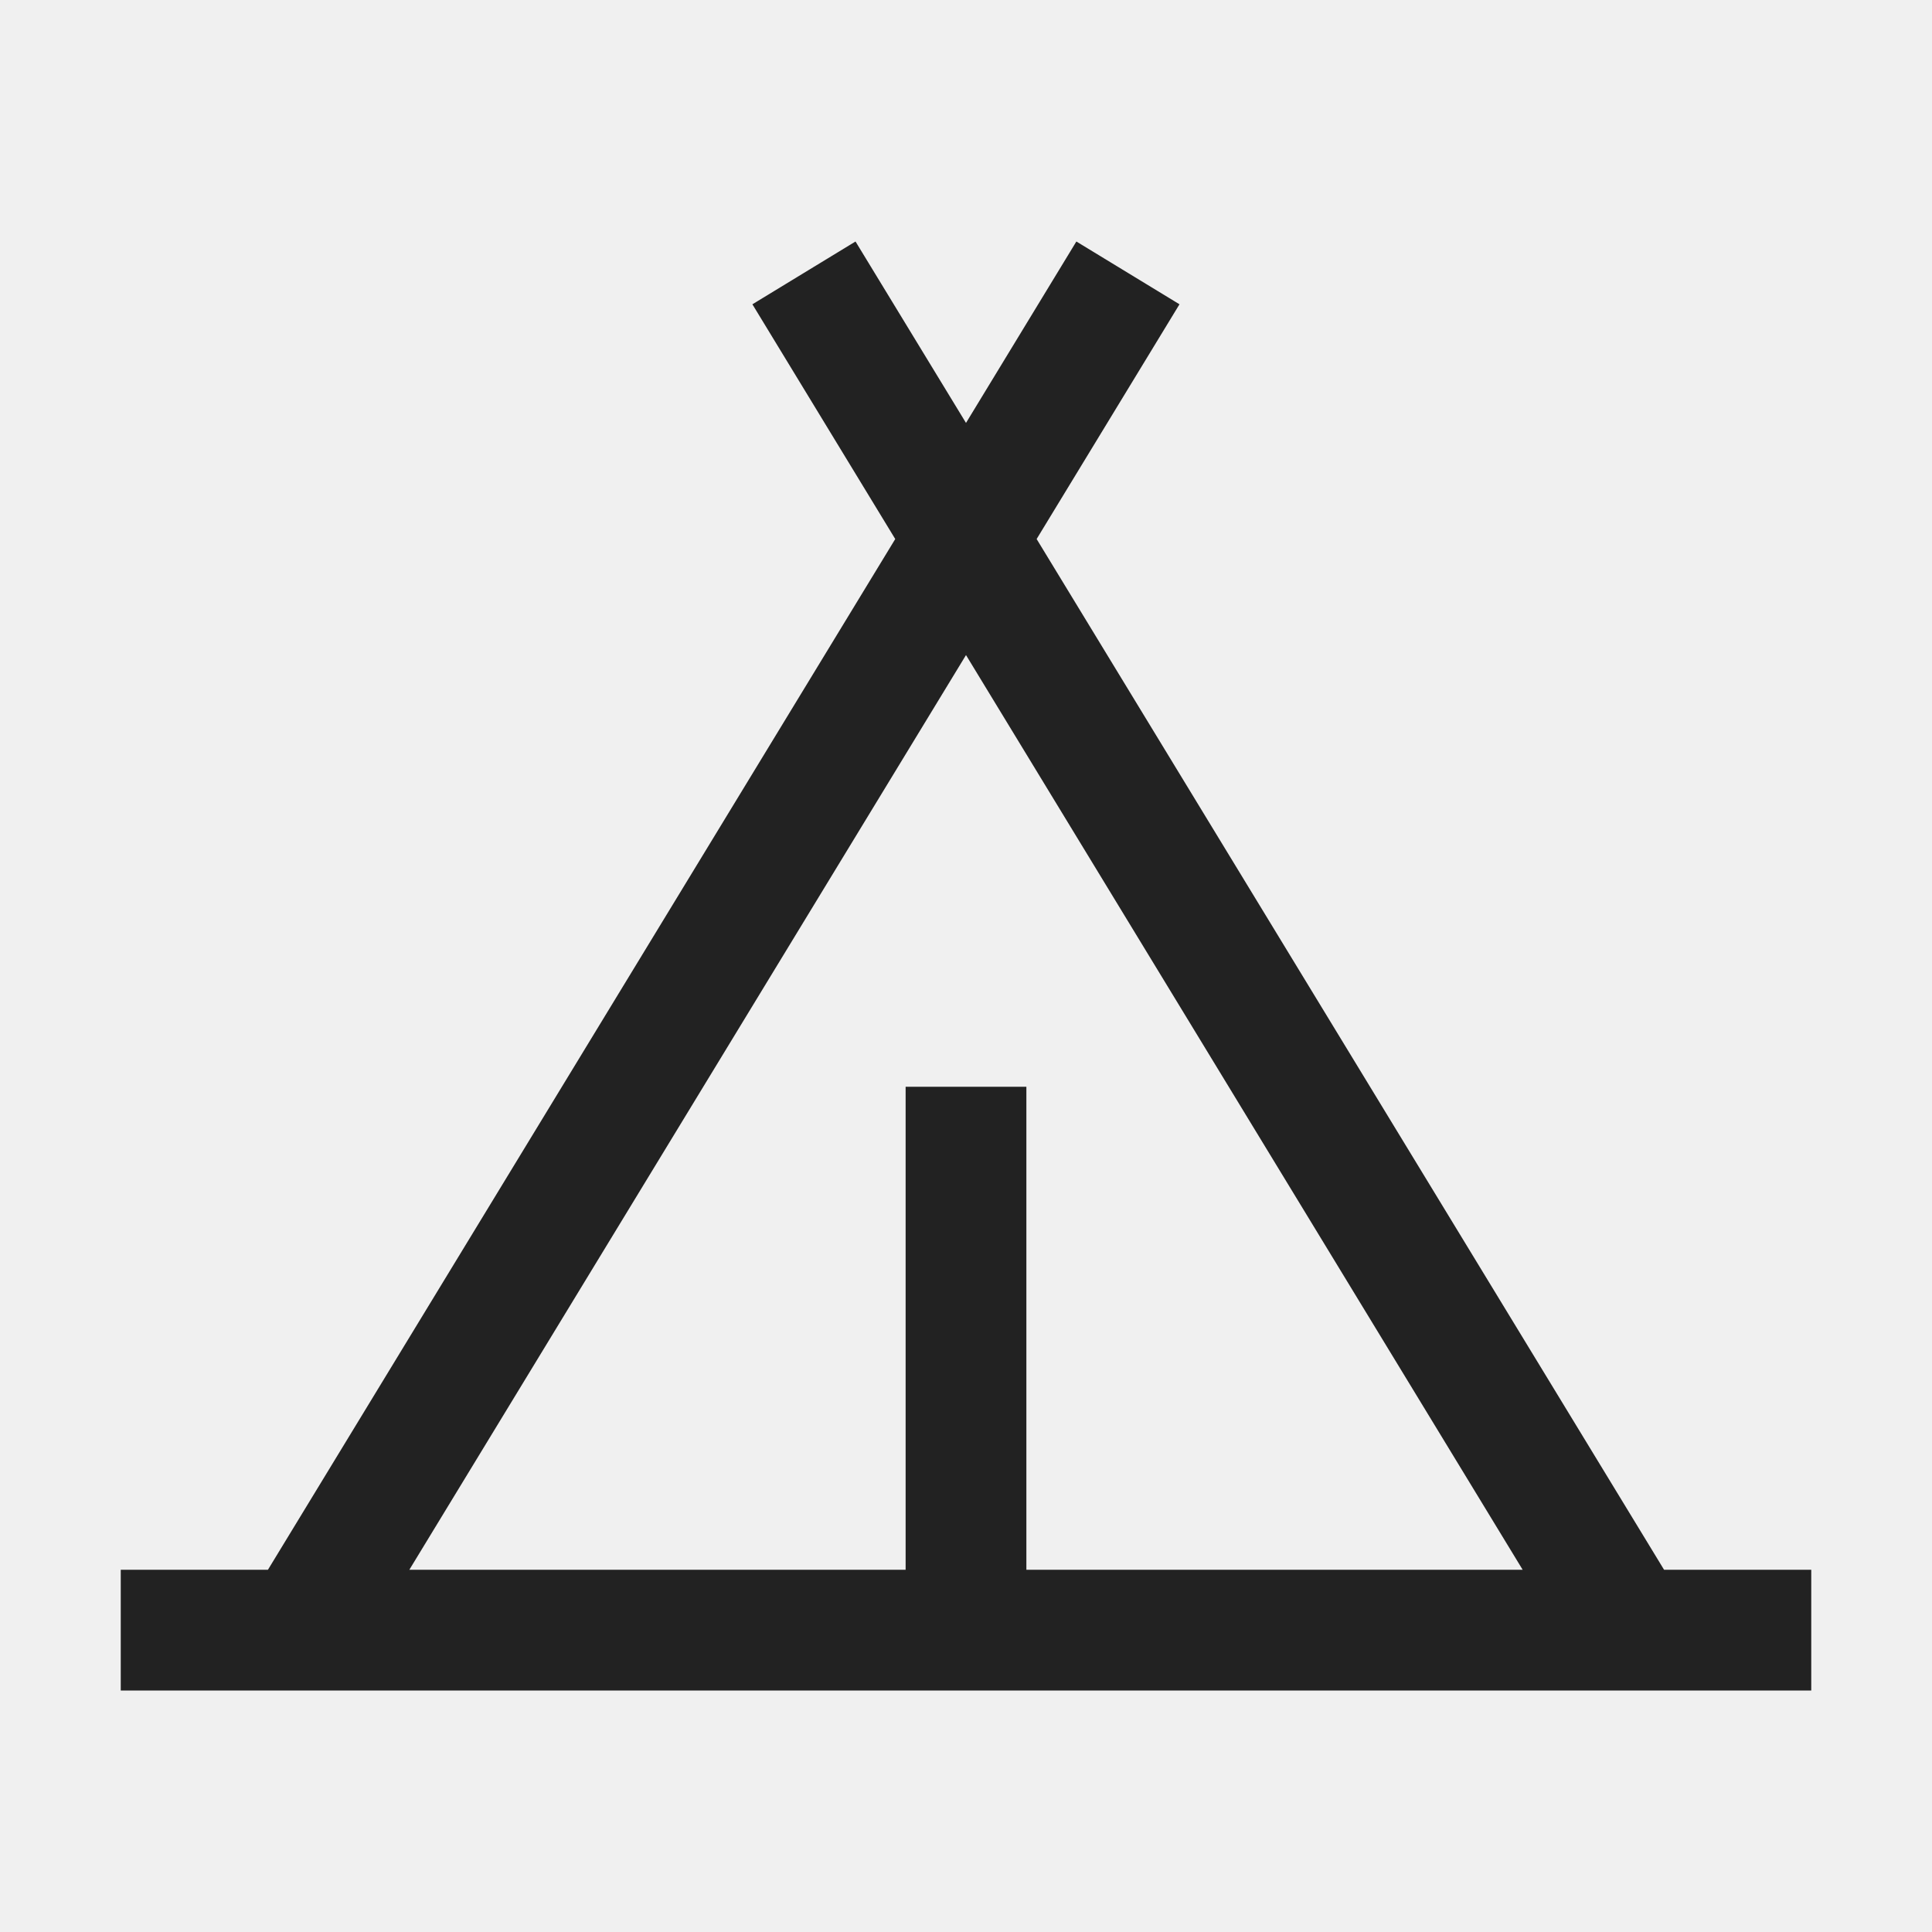
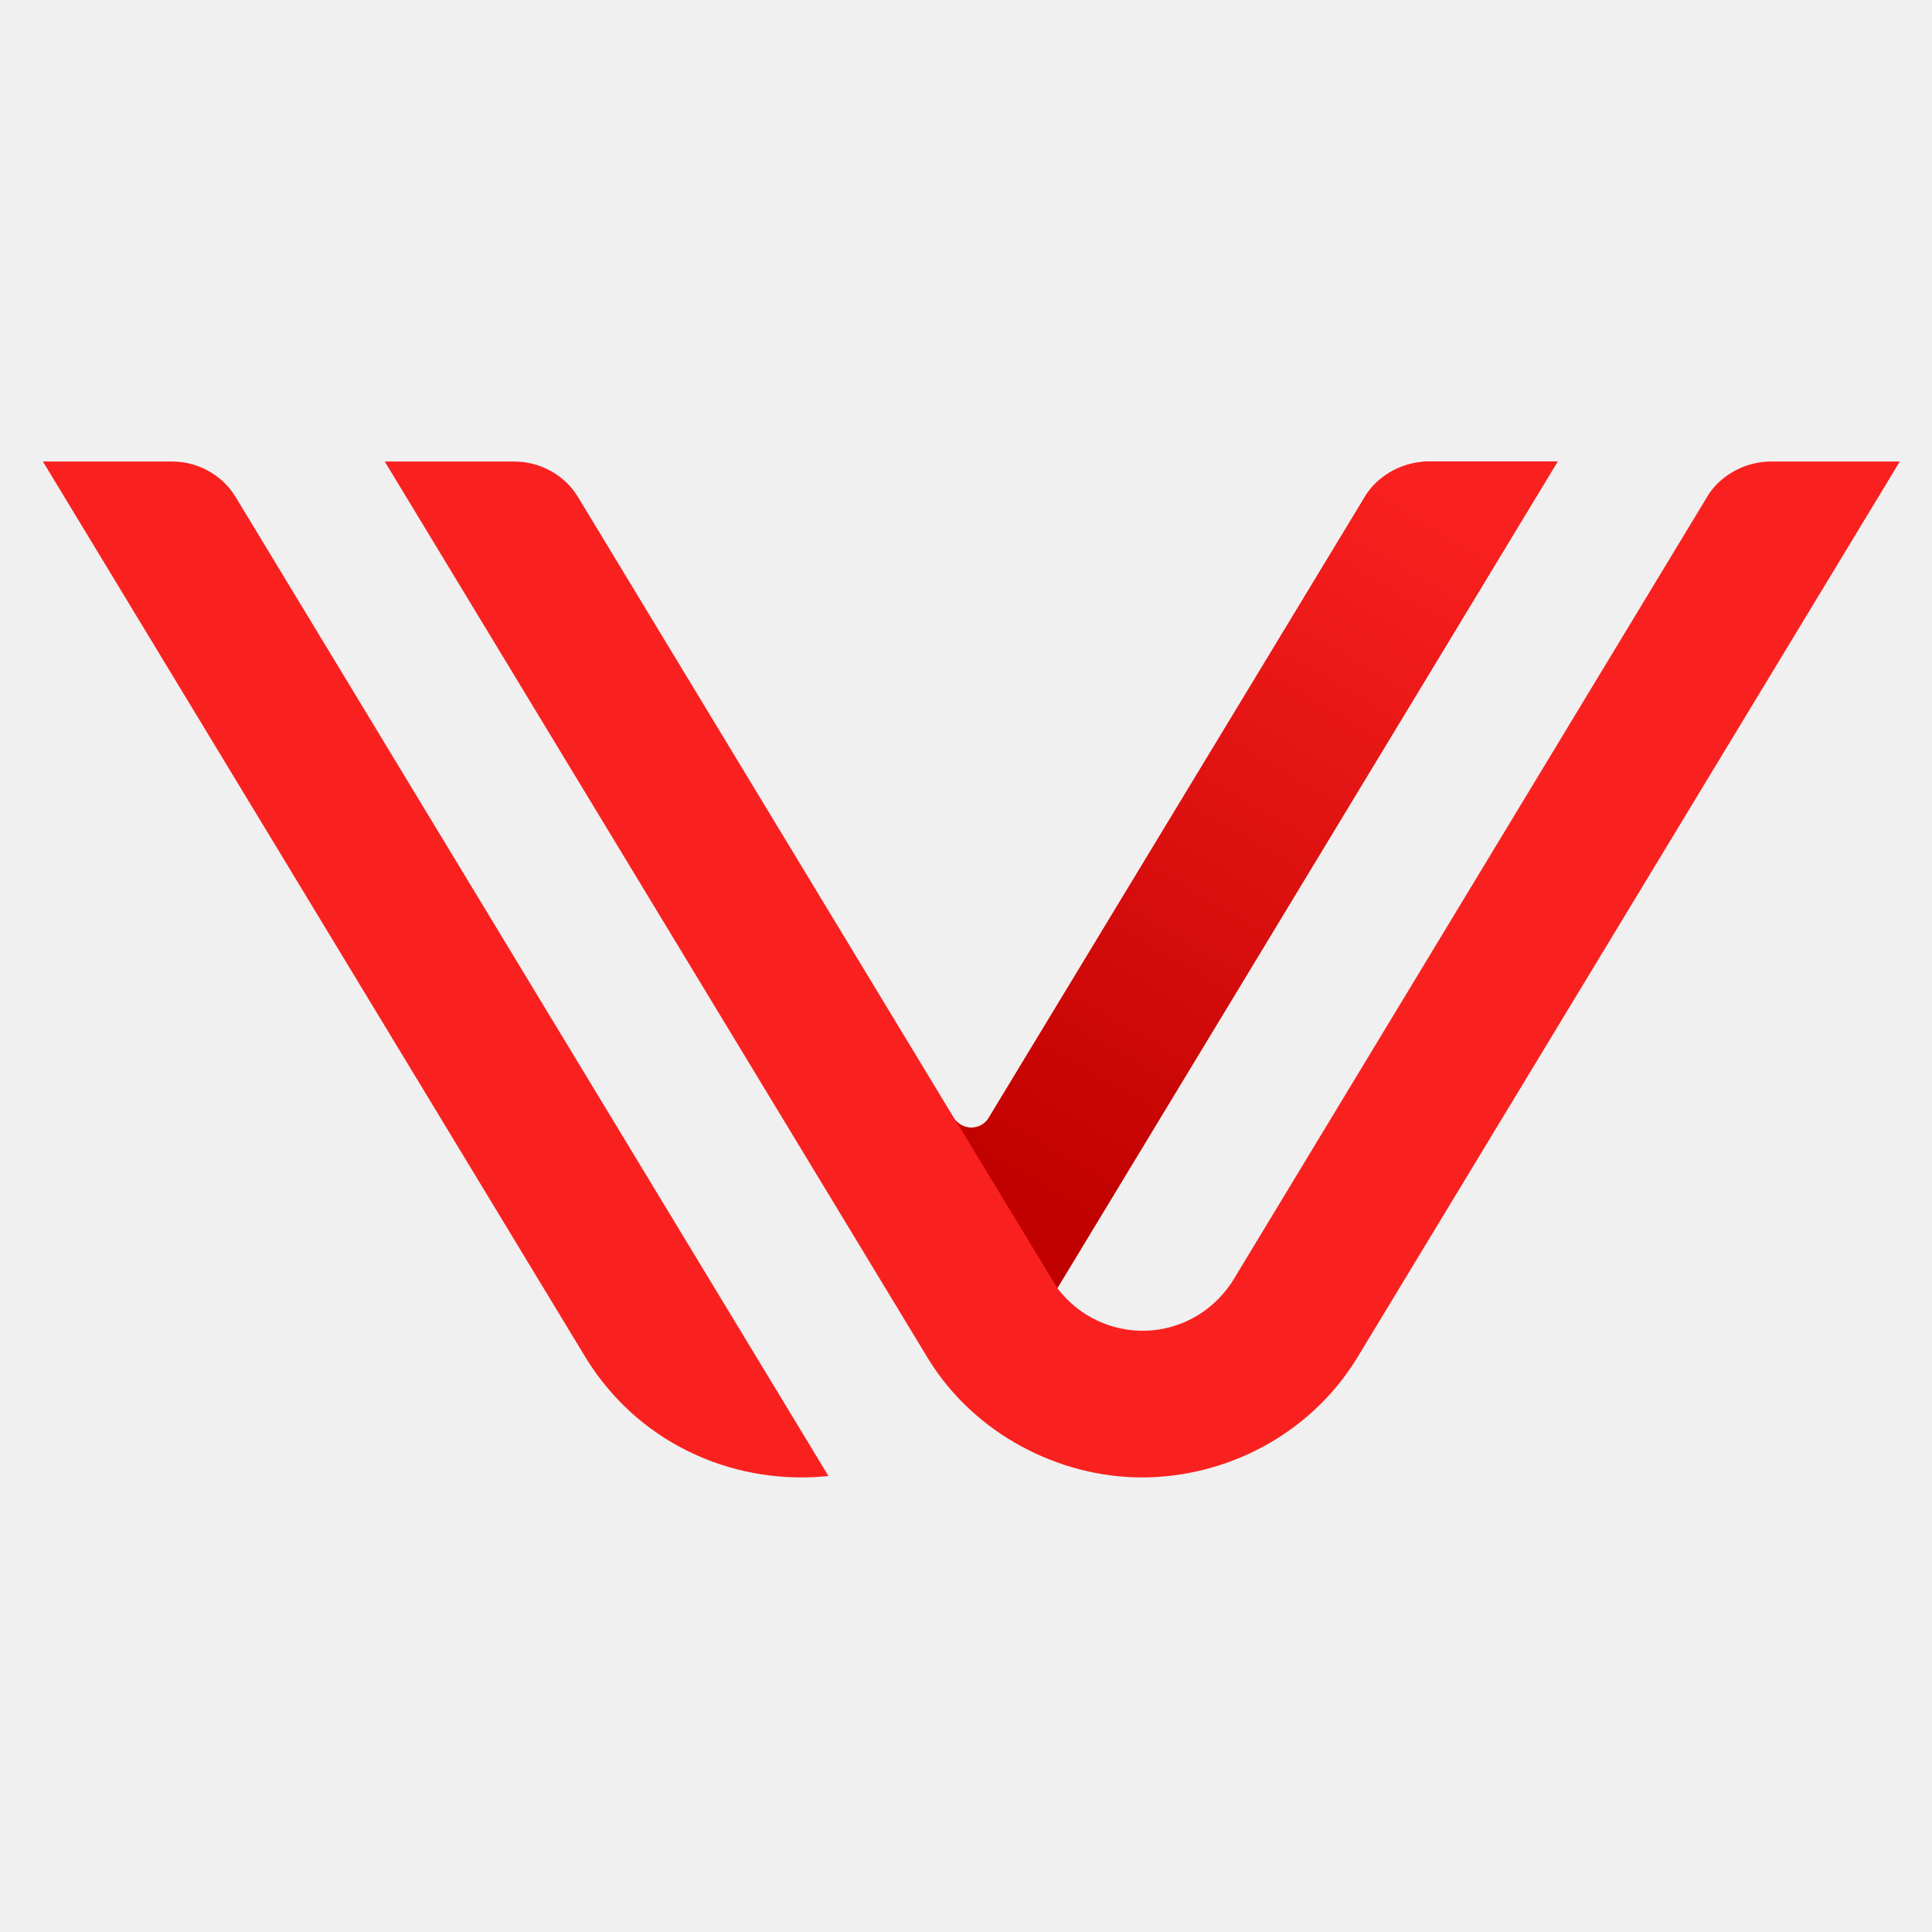
- <svg xmlns="http://www.w3.org/2000/svg" viewBox="0 0 32 32">
-   <style>
-     path { fill: #222; }
-     @media (prefers-color-scheme: dark) {
-       path { fill: #ffffff; }
-     }
-   </style>
-   <path d="M27.562 26L17.17 8.928l2.366-3.888L17.828 4L16 7.005L14.17 4l-1.708 1.04l2.366 3.888L4.438 26H2v2h28v-2zM16 10.85L25.22 26H17v-8h-2v8H6.78z" />
+ <svg xmlns="http://www.w3.org/2000/svg" width="180" height="180" viewBox="0 0 180 180" fill="none">
+   <g clip-path="url(#clip0)">
+     <path d="M16.06 43H4L54.677 126.67C59.91 134.986 68.977 138.394 77.183 137.515L21.885 46.193C20.639 44.213 18.404 43.007 16.06 43Z" fill="#F92120" />
+     <path d="M47.937 43C50.282 43.007 52.536 44.213 53.782 46.193L88.872 104.149C89.614 105.356 91.382 105.361 92.116 104.149L125.027 49.814H125.03L125.975 48.248L127.286 46.081C128.549 44.169 130.819 43.007 133.119 43H145.12L98.507 120.01C102.624 125.421 110.826 125.369 114.775 119.462L159.216 46.016C159.511 45.58 159.857 45.184 160.243 44.834C161.25 43.933 162.797 43.076 164.777 43.004C164.85 43.001 164.922 43 164.995 43L177 43L126.428 126.531C121.99 133.76 114.125 137.655 106.362 137.648C98.666 137.642 90.814 133.605 86.524 126.67L35.847 43H47.937Z" fill="#F92120" />
+     <path d="M89.016 104.353L98.511 120.018L145.12 43H133.12C130.82 43.007 128.549 44.169 127.287 46.081L125.975 48.248L125.031 49.814H125.027L92.116 104.149C91.427 105.288 89.823 105.352 89.016 104.353Z" fill="url(#paint0_linear)" />
+   </g>
+   <defs>
+     <linearGradient id="paint0_linear" x1="137.576" y1="47.667" x2="99.424" y2="113.417" gradientUnits="userSpaceOnUse">
+       <stop stop-color="#F92120" />
+       <stop offset="1" stop-color="#C00100" />
+     </linearGradient>
+     <clipPath id="clip0">
+       <rect width="173" height="94.649" fill="white" transform="translate(4 43)" />
+     </clipPath>
+   </defs>
</svg>
